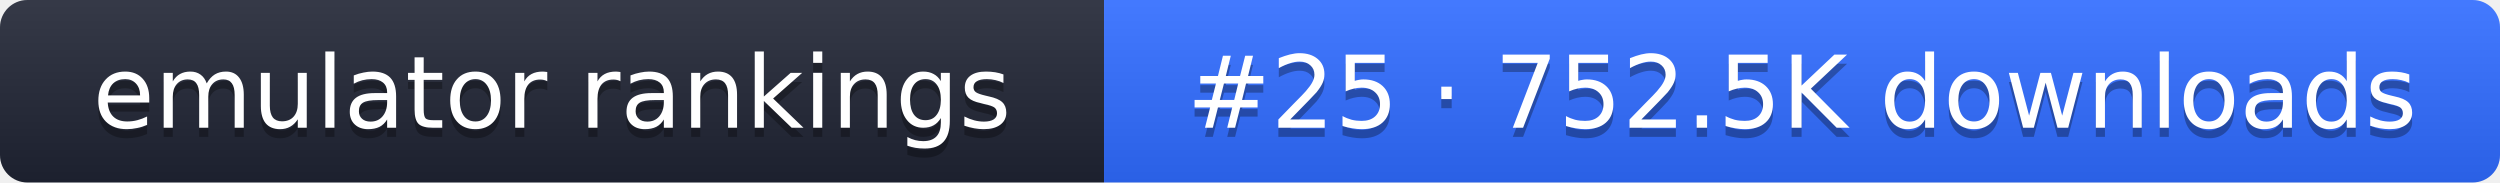
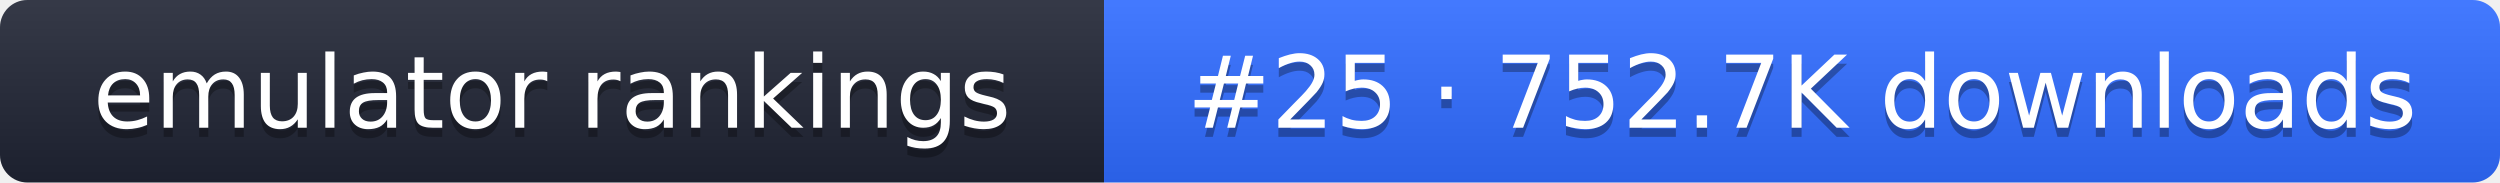
- <svg xmlns="http://www.w3.org/2000/svg" width="274" height="20" role="img" aria-label="emulator rankings: #25 · 752.5K downloads">
+ <svg xmlns="http://www.w3.org/2000/svg" width="274" height="20" role="img" aria-label="emulator rankings: #25 · 752.7K downloads">
  <linearGradient id="g" x2="0" y2="100%">
    <stop offset="0" stop-color="#fff" stop-opacity=".1" />
    <stop offset="1" stop-opacity=".1" />
  </linearGradient>
  <clipPath id="r">
    <rect width="274" height="20" rx="3" fill="#fff" />
  </clipPath>
  <g clip-path="url(#r)">
    <rect width="121" height="20" fill="#1f2433" />
    <rect x="121" width="153" height="20" fill="#2f6bff" />
    <rect width="274" height="20" fill="url(#g)" />
  </g>
  <g fill="#fff" text-anchor="middle" font-family="Verdana,DejaVu Sans,sans-serif" font-size="11">
    <text x="60.5" y="15" fill="#010101" fill-opacity=".3">emulator rankings</text>
    <text x="60.5" y="14">emulator rankings</text>
-     <text x="197.5" y="15" fill="#010101" fill-opacity=".3">#25 · 752.5K downloads</text>
-     <text x="197.5" y="14">#25 · 752.5K downloads</text>
+     <text x="197.5" y="15" fill="#010101" fill-opacity=".3">#25 · 752.7K downloads</text>
+     <text x="197.5" y="14">#25 · 752.7K downloads</text>
  </g>
</svg>
